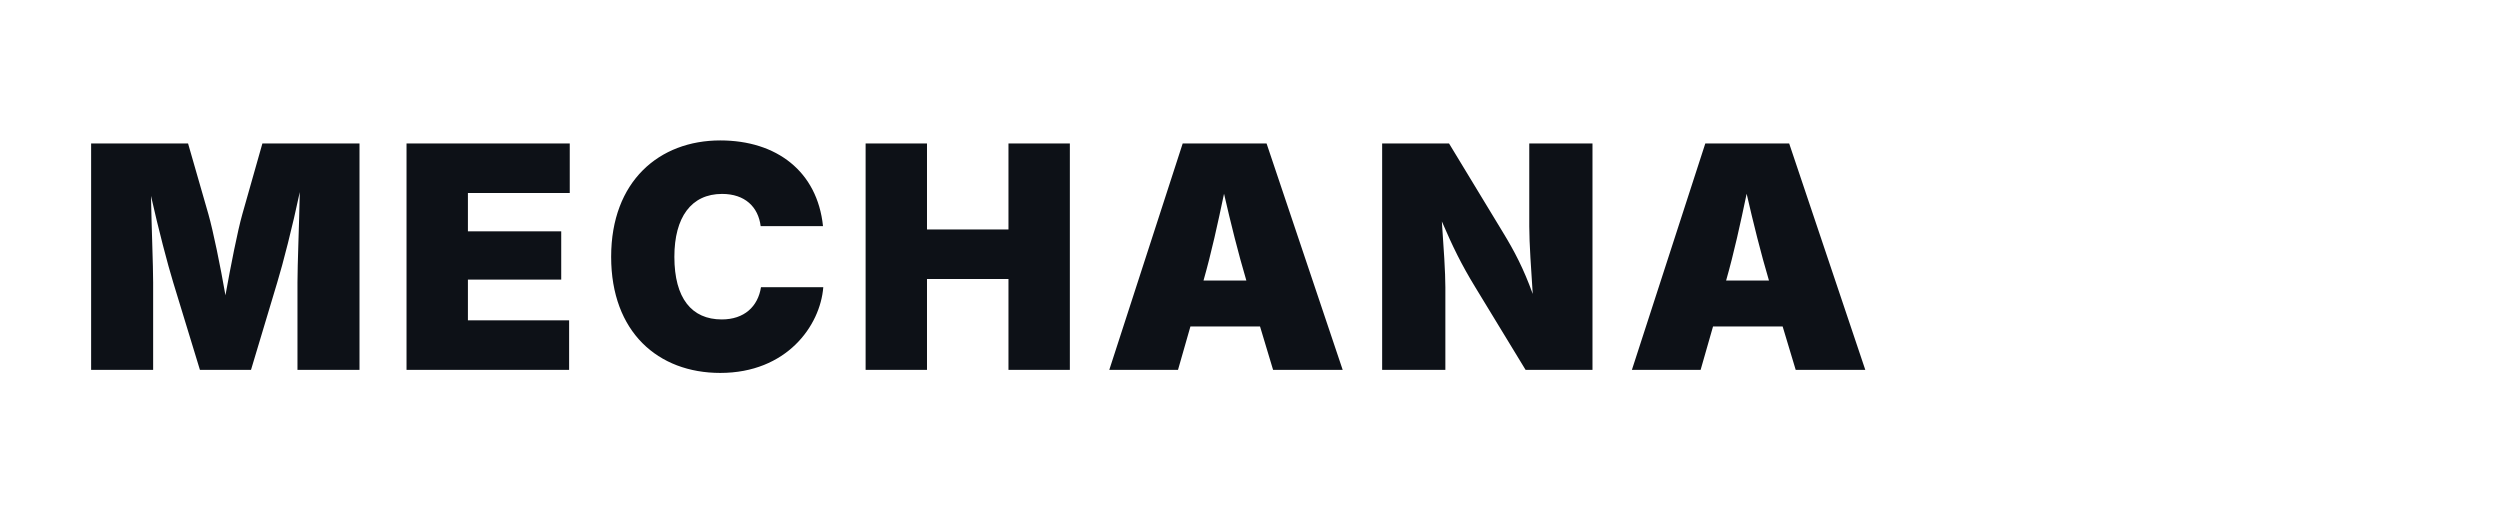
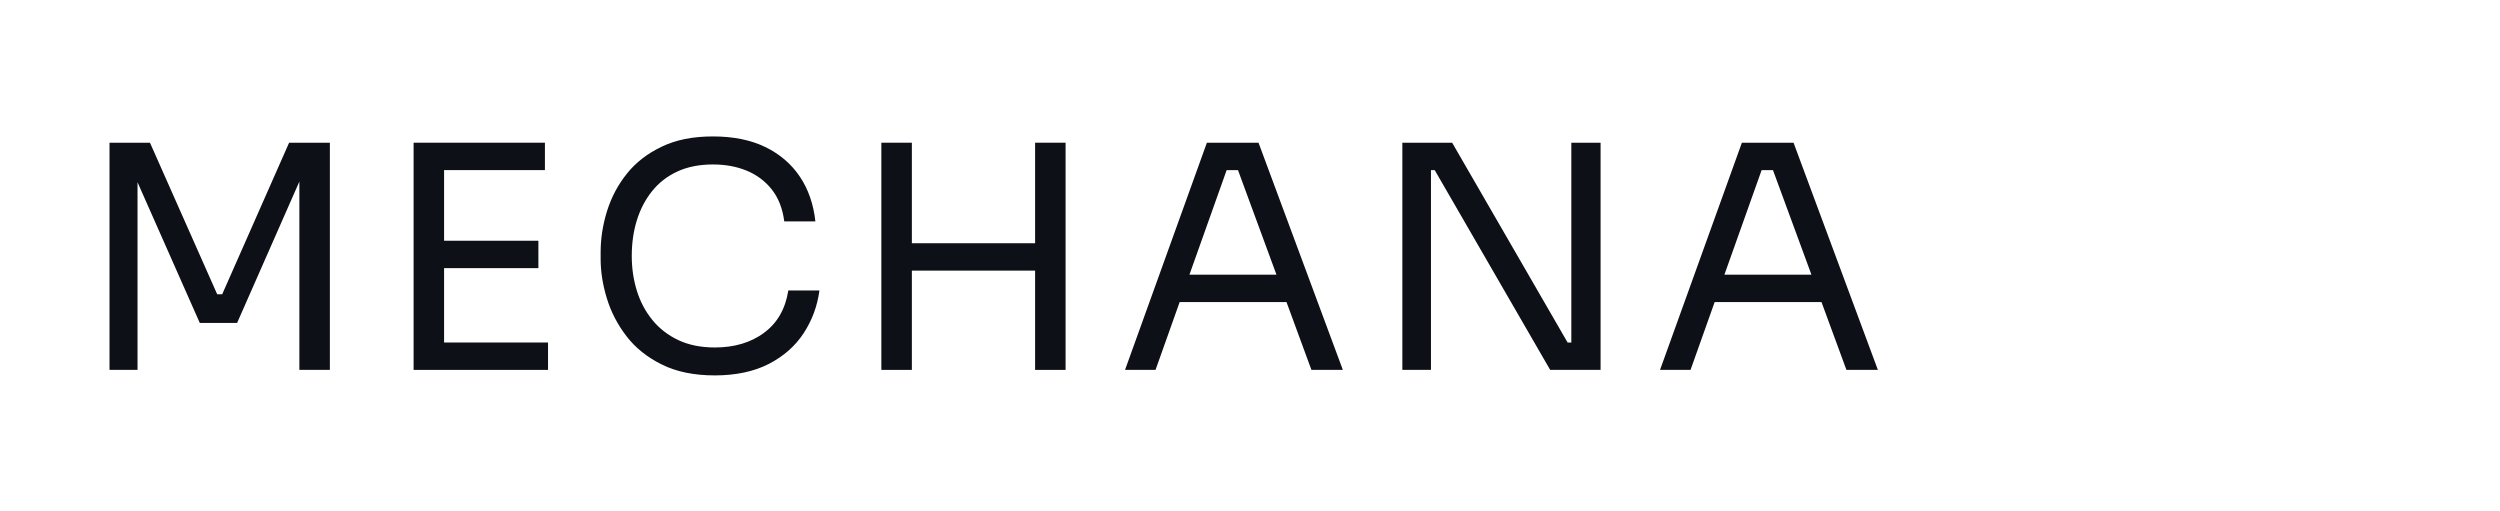
- <svg xmlns="http://www.w3.org/2000/svg" viewBox="0 0 980 200" role="img" aria-labelledby="title desc">
-   <text x="30" y="145" fill="#0D1117" font-family="Sora, Inter, Arial, Helvetica, sans-serif" font-size="122" font-weight="850" letter-spacing="7">MECHANA</text>
+ <svg xmlns="http://www.w3.org/2000/svg" id="Layer_1" version="1.1" viewBox="0 0 980 200">
+   <defs>
+     <style>
+       .st0 {
+         fill: none;
+       }
+ 
+       .st1 {
+         fill: #0d1117;
+       }
+     </style>
+   </defs>
+   <g>
+     <polygon class="st1" points="87.1 115.35 85.14 115.35 58.79 55.94 42.93 55.94 42.93 145 53.91 145 53.91 71.44 78.31 126.58 92.95 126.58 117.35 71.18 117.35 145 129.31 145 129.31 55.94 113.33 55.94 87.1 115.35" />
+     <polygon class="st1" points="174.08 105.11 211.05 105.11 211.05 94.37 174.08 94.37 174.08 66.68 213.61 66.68 213.61 55.94 174.08 55.94 171.64 55.94 162.13 55.94 162.13 145 171.64 145 174.08 145 214.83 145 214.83 134.26 174.08 134.26 174.08 105.11" />
+     <path class="st1" d="M299.5,130.48c-5.21,3.82-11.63,5.73-19.28,5.73-5.45,0-10.21-.96-14.27-2.87-4.07-1.91-7.46-4.53-10.19-7.87-2.73-3.33-4.76-7.16-6.1-11.47-1.34-4.31-2.01-8.86-2.01-13.66,0-5.04.67-9.72,2.01-14.03s3.33-8.11,5.98-11.41c2.64-3.29,5.96-5.86,9.94-7.69,3.98-1.83,8.62-2.74,13.91-2.74,4.88,0,9.29.81,13.24,2.44,3.94,1.63,7.22,4.09,9.82,7.38,2.6,3.29,4.23,7.46,4.88,12.5h12.2c-.73-6.75-2.77-12.61-6.1-17.57-3.34-4.96-7.85-8.82-13.54-11.59-5.69-2.76-12.53-4.15-20.5-4.15s-14.52,1.34-20.13,4.03c-5.61,2.68-10.17,6.22-13.66,10.61-3.5,4.39-6.08,9.27-7.75,14.64s-2.5,10.74-2.5,16.1v2.68c0,4.96.81,10.11,2.44,15.43,1.63,5.33,4.19,10.27,7.69,14.82,3.5,4.56,8.11,8.26,13.85,11.1,5.73,2.85,12.67,4.27,20.8,4.27s15.35-1.51,21.17-4.51c5.81-3.01,10.37-7.03,13.66-12.08,3.29-5.04,5.35-10.61,6.16-16.71h-12.2c-1.14,7.24-4.31,12.77-9.52,16.59v.03Z" />
+     <polygon class="st1" points="405.76 95.35 357.45 95.35 357.45 55.94 345.49 55.94 345.49 145 357.45 145 357.45 106.08 405.76 106.08 405.76 145 417.71 145 417.71 55.94 405.76 55.94 405.76 95.35" />
+     <path class="st1" d="M473.1,55.94l-32.09,89.06h11.96l9.46-26.6h41.87l9.78,26.6h12.32l-33.06-89.06h-20.25,0ZM466.26,107.67l14.59-40.99h4.44l15.08,40.99h-34.11Z" />
+     <polygon class="st1" points="615.96 134.26 614.5 134.26 569.24 55.94 549.72 55.94 549.72 145 560.94 145 560.94 66.68 562.4 66.68 607.67 145 627.43 145 627.43 55.94 615.96 55.94 615.96 134.26" />
+     <path class="st1" d="M723.81,145h12.32l-33.06-89.06h-20.25l-32.09,89.06h11.96l9.46-26.6h41.87l9.78,26.6h0ZM675.97,107.67l14.59-40.99h4.44l15.08,40.99h-34.11Z" />
+   </g>
+   <rect class="st0" width="980" height="200" />
</svg>
